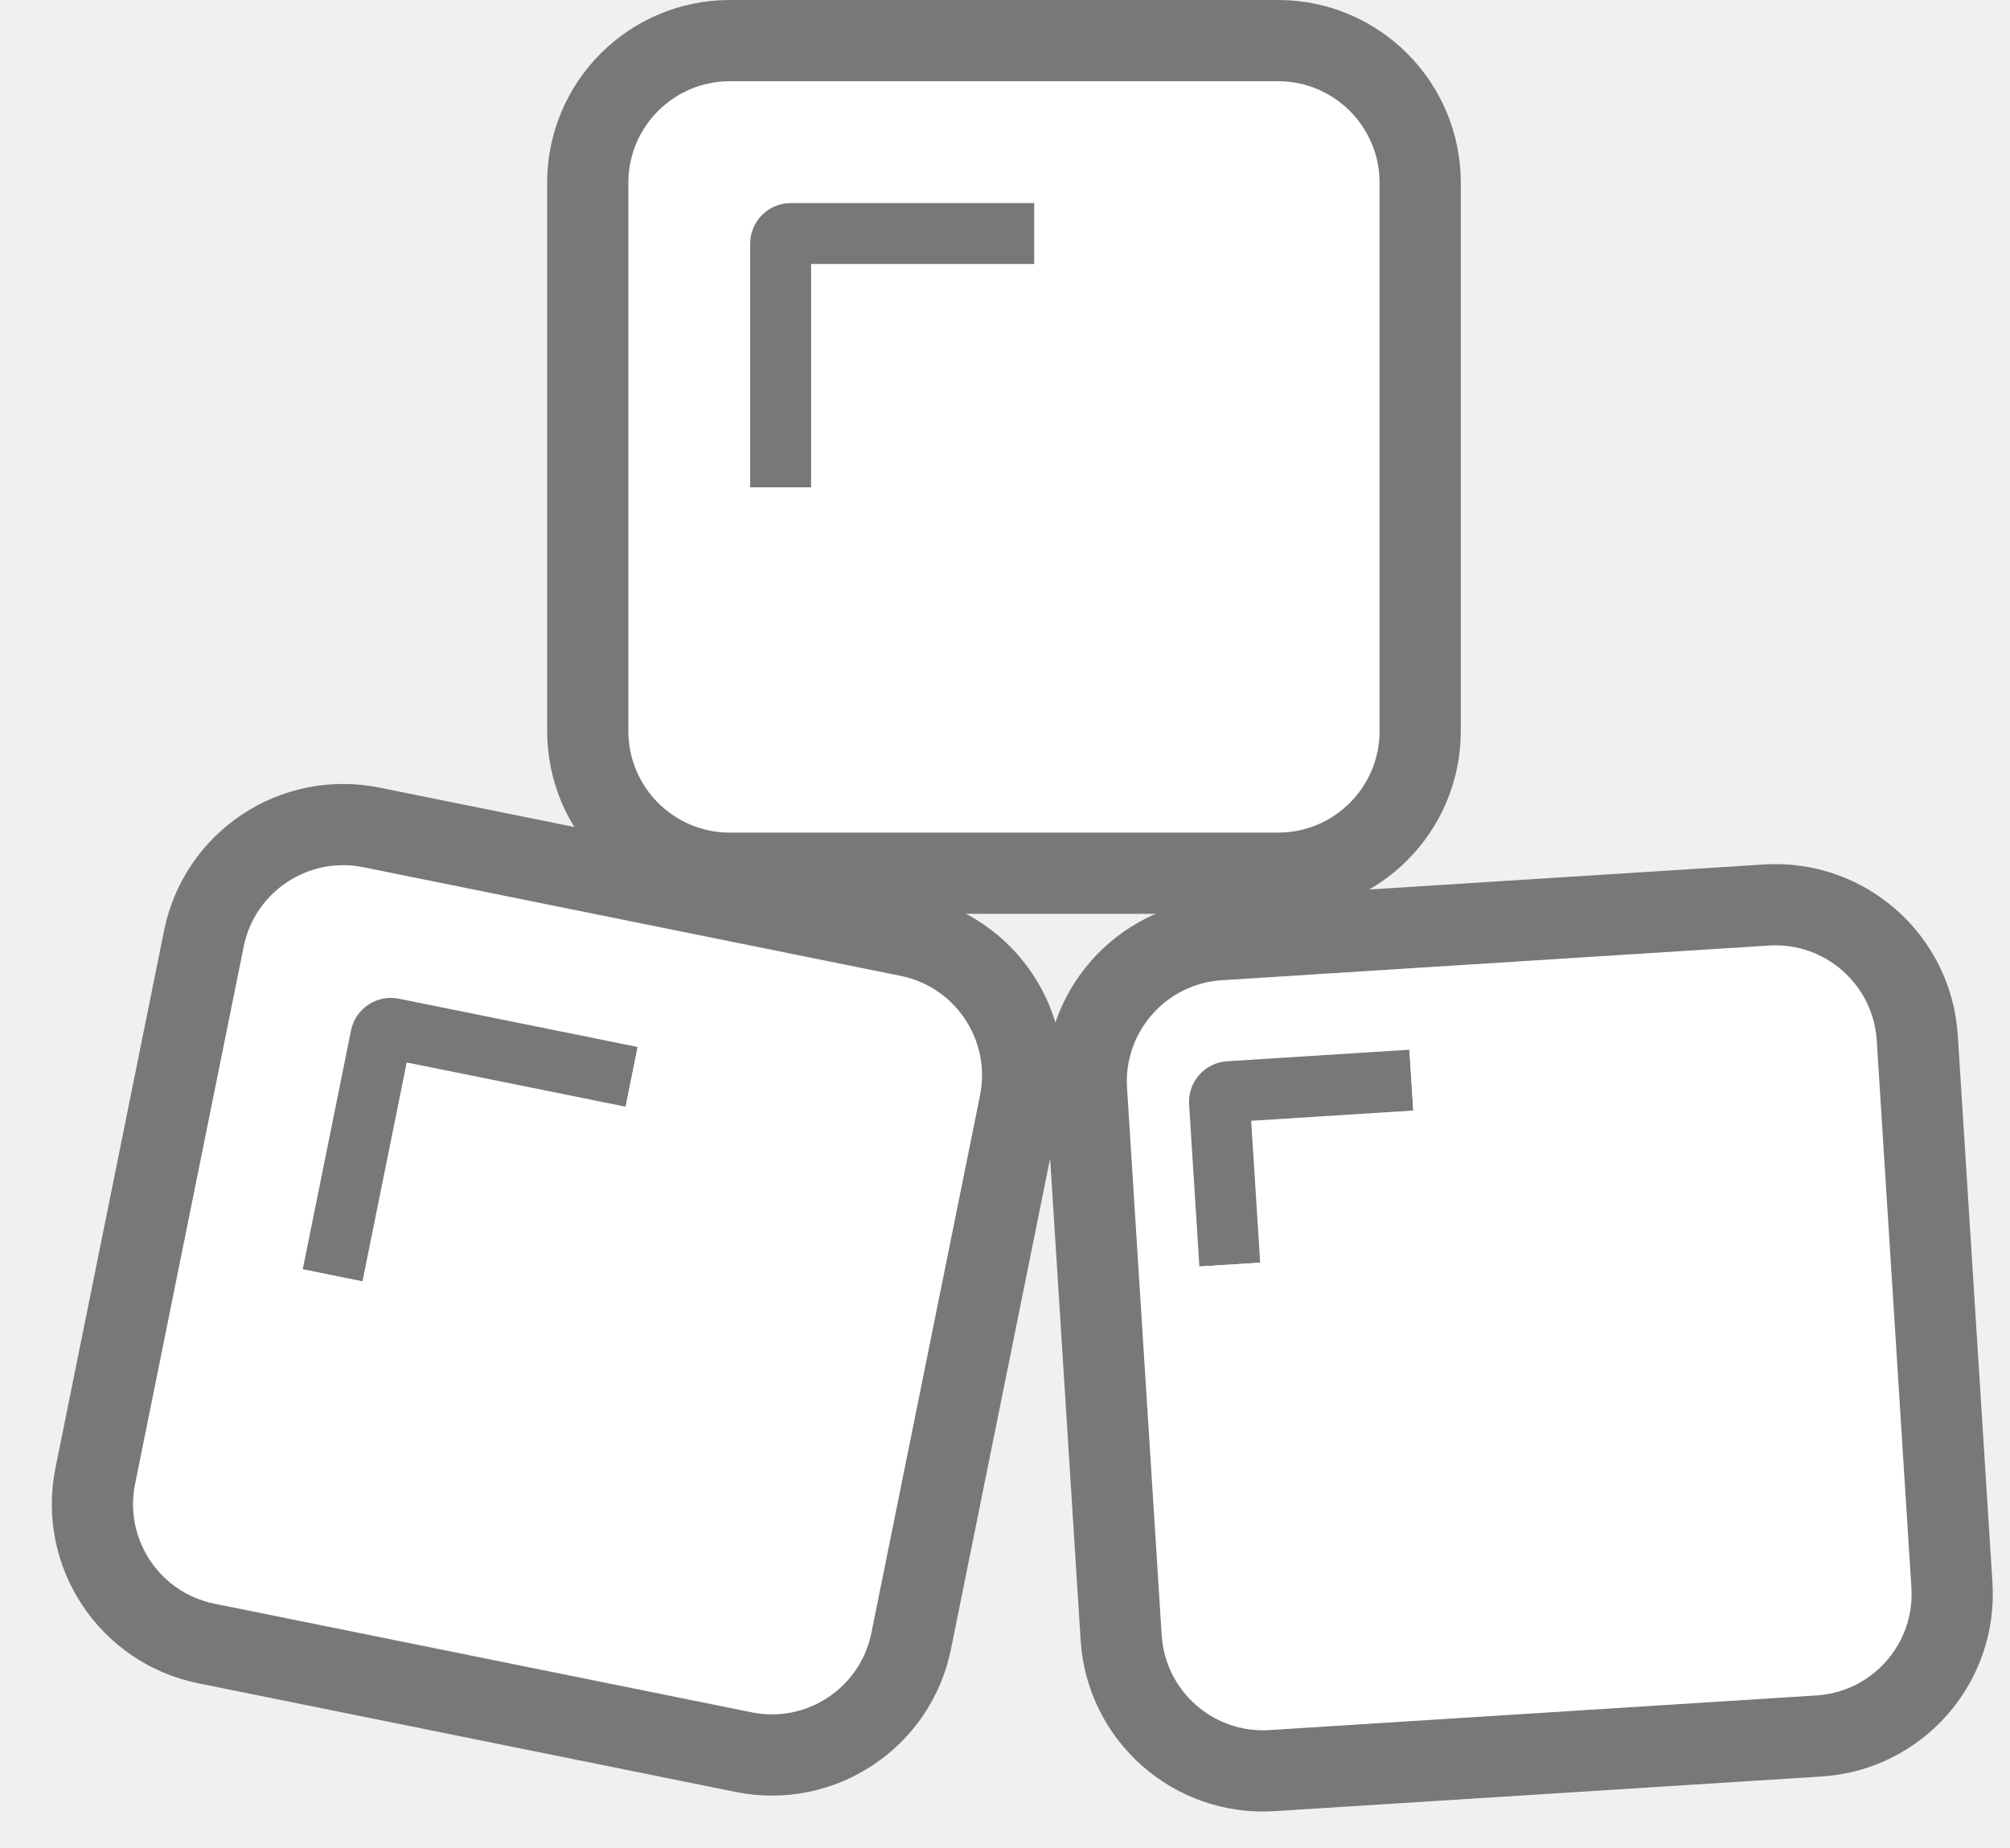
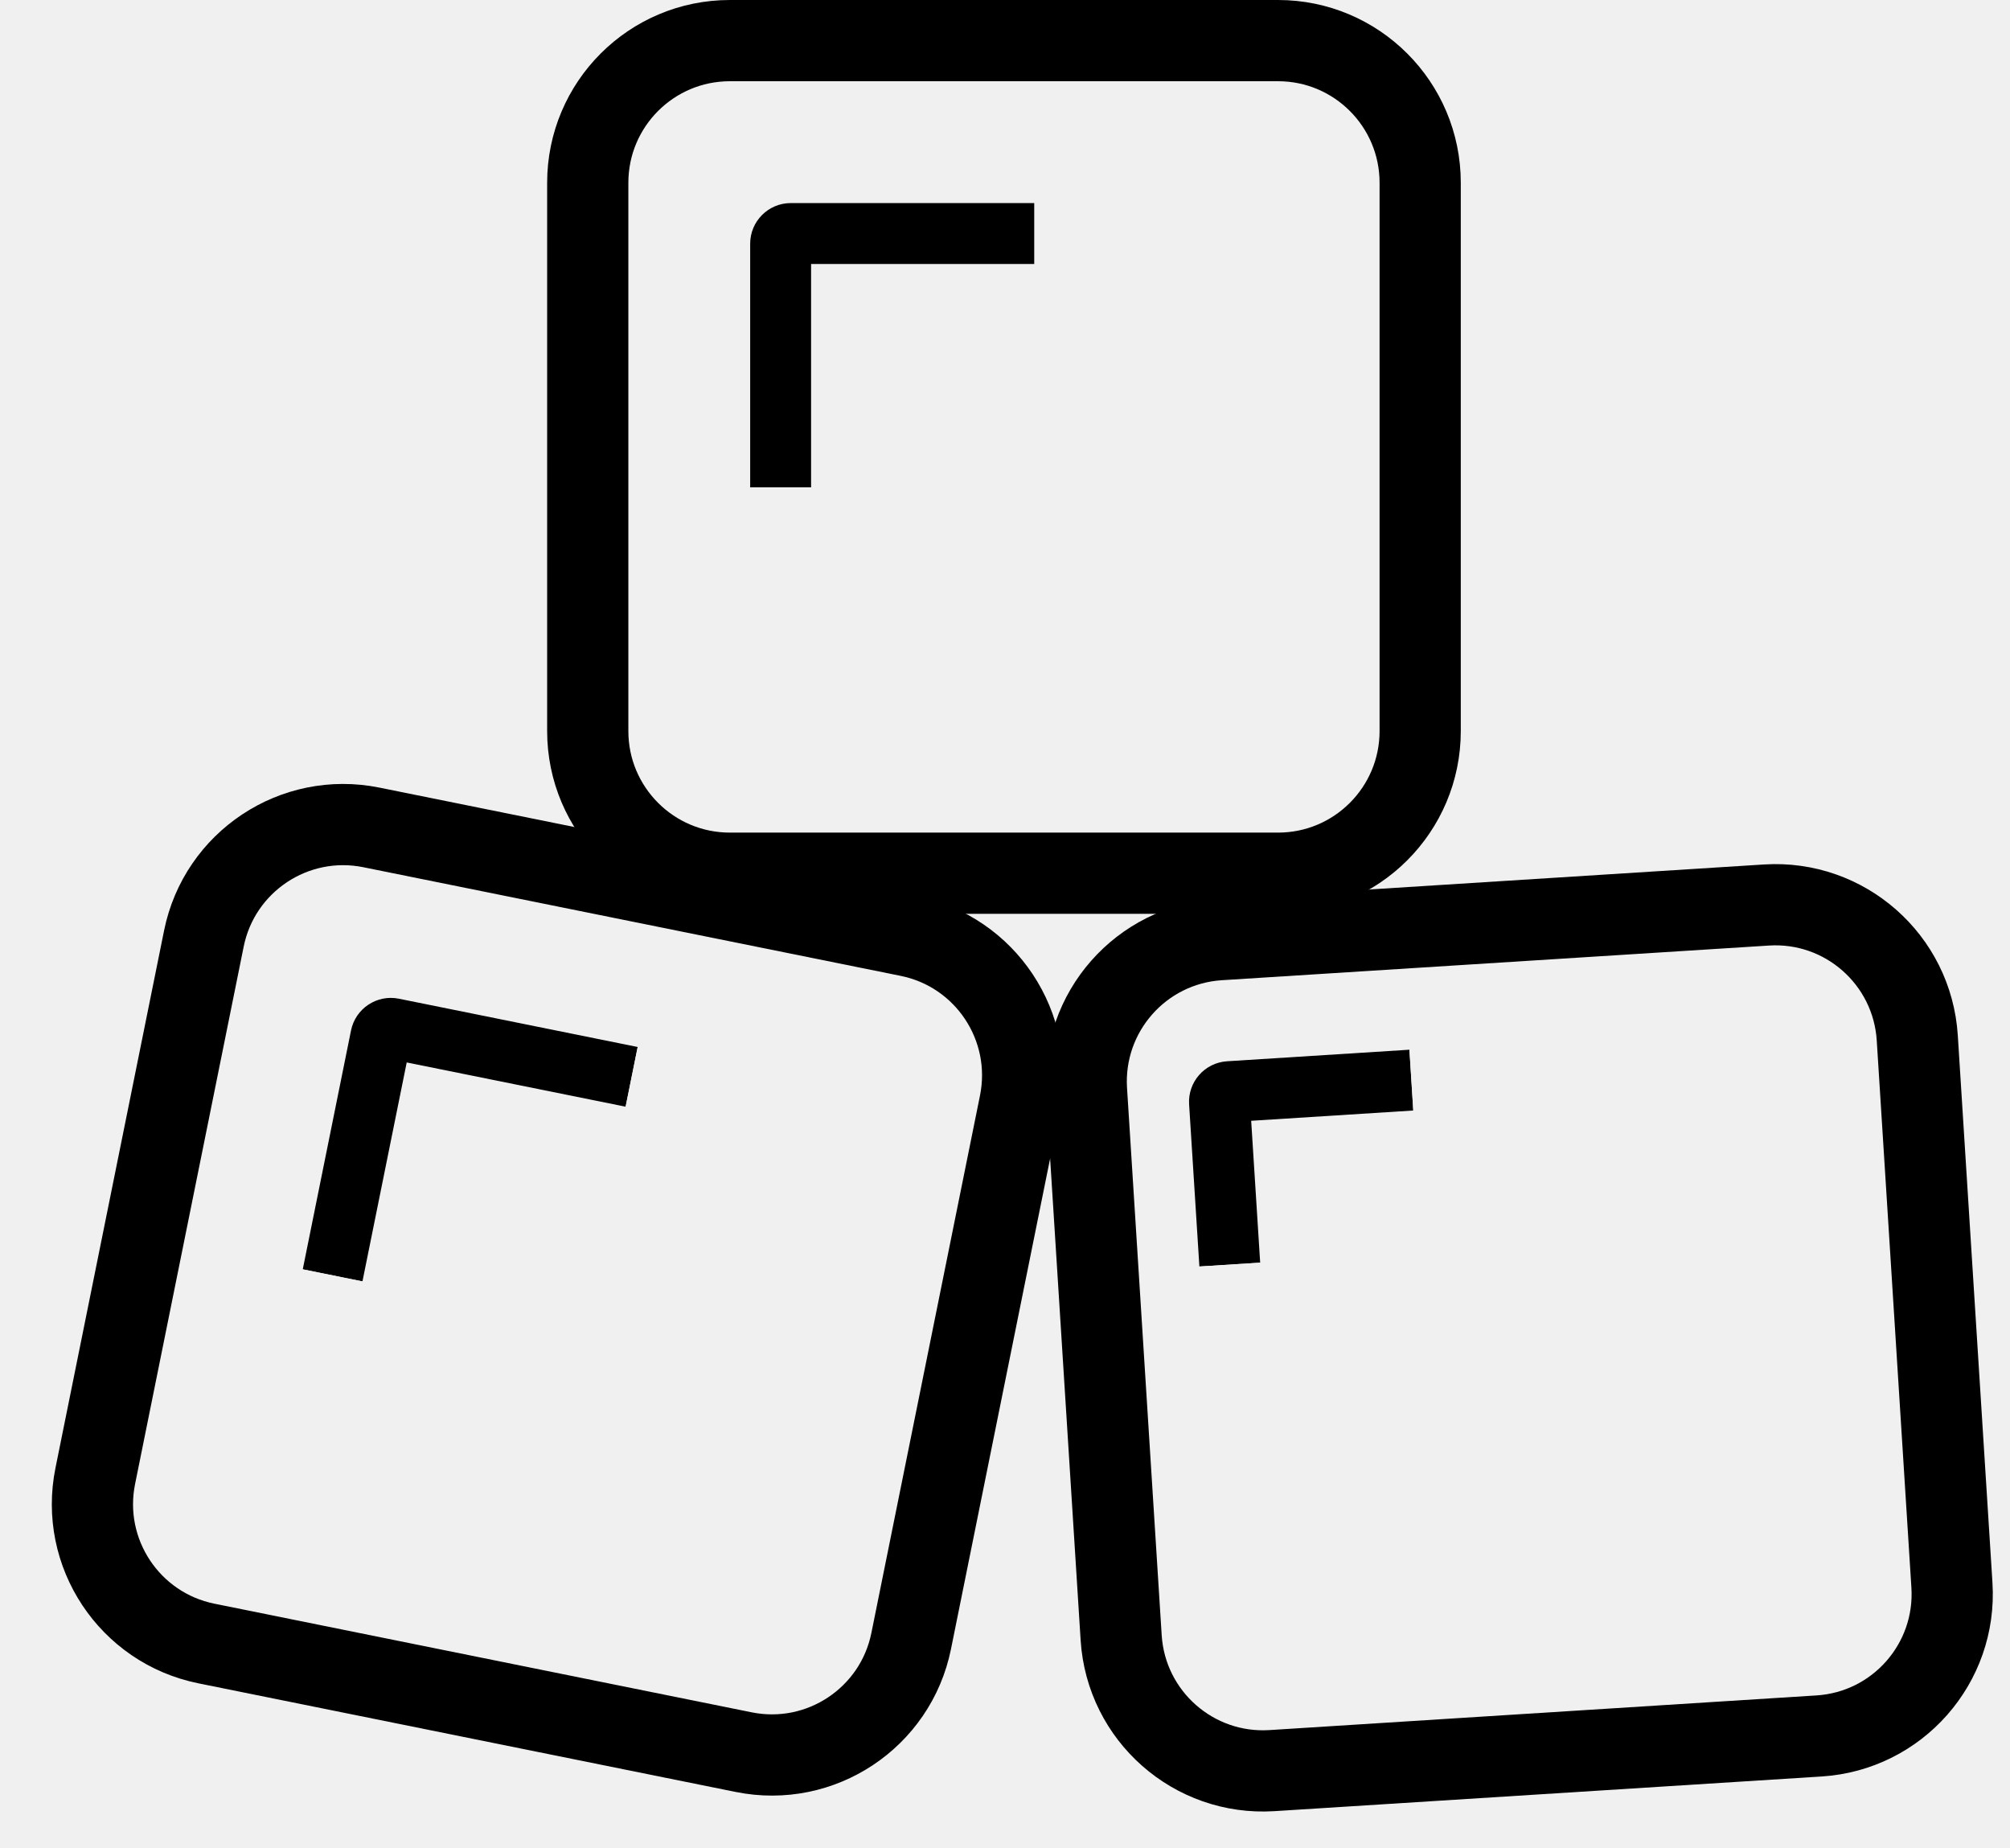
<svg xmlns="http://www.w3.org/2000/svg" width="99" height="91" viewBox="0 0 99 91" fill="none">
-   <rect x="11.429" y="39.357" width="41" height="41" rx="7" transform="rotate(11.4277 11.4293 39.3566)" fill="white" stroke="#787878" stroke-width="4" />
+   <rect x="11.429" y="39.357" width="41" height="41" rx="7" transform="rotate(11.4277 11.4293 39.3566)" fill="none" stroke="black" stroke-width="4" />
  <mask id="path-2-inside-1_662_1849" fill="white">
    <path d="M17.289 50.743C17.508 49.661 18.563 48.961 19.646 49.179L31.408 51.557L28.634 65.279L14.912 62.505L17.289 50.743Z" />
  </mask>
-   <path d="M14.349 50.149C14.896 47.442 17.534 45.692 20.24 46.239L32.002 48.616L30.814 54.497L20.032 52.318L14.349 50.149ZM28.634 65.279L14.912 62.505L28.634 65.279ZM11.971 61.911L14.349 50.149C14.896 47.442 17.534 45.692 20.24 46.239L20.032 52.318L17.852 63.1L11.971 61.911ZM31.408 51.557L28.634 65.279L31.408 51.557Z" fill="#787878" mask="url(#path-2-inside-1_662_1849)" />
-   <rect x="28.949" y="2" width="41" height="41" rx="7" fill="white" stroke="#787878" stroke-width="4" />
+   <path d="M14.349 50.149C14.896 47.442 17.534 45.692 20.24 46.239L32.002 48.616L30.814 54.497L20.032 52.318L14.349 50.149ZM28.634 65.279L14.912 62.505L28.634 65.279ZM11.971 61.911L14.349 50.149C14.896 47.442 17.534 45.692 20.24 46.239L20.032 52.318L17.852 63.1L11.971 61.911ZM31.408 51.557L28.634 65.279L31.408 51.557Z" fill="black" mask="url(#path-2-inside-1_662_1849)" />
+   <rect x="28.949" y="2" width="41" height="41" rx="7" fill="none" stroke="black" stroke-width="4" />
  <mask id="path-5-inside-2_662_1849" fill="white">
    <path d="M36.949 12C36.949 10.895 37.845 10 38.949 10H50.949V24H36.949V12Z" />
  </mask>
-   <path d="M33.949 12C33.949 9.239 36.188 7 38.949 7H50.949V13H39.949L33.949 12ZM50.949 24H36.949H50.949ZM33.949 24V12C33.949 9.239 36.188 7 38.949 7L39.949 13V24H33.949ZM50.949 10V24V10Z" fill="#787878" mask="url(#path-5-inside-2_662_1849)" />
-   <rect x="53.072" y="46.715" width="41" height="41" rx="7" transform="rotate(-3.62482 53.0717 46.7145)" fill="white" stroke="#787878" stroke-width="4" />
+   <path d="M33.949 12C33.949 9.239 36.188 7 38.949 7H50.949V13H39.949L33.949 12ZM50.949 24H36.949H50.949ZM33.949 24V12C33.949 9.239 36.188 7 38.949 7L39.949 13V24H33.949ZM50.949 10V24V10Z" fill="black" mask="url(#path-5-inside-2_662_1849)" />
+   <rect x="53.072" y="46.715" width="41" height="41" rx="7" transform="rotate(-3.62482 53.0717 46.7145)" fill="none" stroke="black" stroke-width="4" />
  <mask id="path-8-inside-3_662_1849" fill="white">
    <path d="M58.568 54.382C58.498 53.28 59.335 52.33 60.437 52.26L69.419 51.691L70.052 61.671L59.074 62.366L58.568 54.382Z" />
  </mask>
-   <path d="M55.574 54.572C55.399 51.816 57.492 49.441 60.248 49.266L69.23 48.697L69.609 54.685L61.625 55.191L55.574 54.572ZM70.052 61.671L59.074 62.366L70.052 61.671ZM56.08 62.556L55.574 54.572C55.399 51.816 57.492 49.441 60.248 49.266L61.625 55.191L62.068 62.177L56.08 62.556ZM69.419 51.691L70.052 61.671L69.419 51.691Z" fill="#787878" mask="url(#path-8-inside-3_662_1849)" />
+   <path d="M55.574 54.572C55.399 51.816 57.492 49.441 60.248 49.266L69.23 48.697L69.609 54.685L61.625 55.191L55.574 54.572ZM70.052 61.671L59.074 62.366L70.052 61.671ZM56.08 62.556L55.574 54.572C55.399 51.816 57.492 49.441 60.248 49.266L61.625 55.191L62.068 62.177L56.08 62.556ZM69.419 51.691L70.052 61.671L69.419 51.691Z" fill="black" mask="url(#path-8-inside-3_662_1849)" />
</svg>
